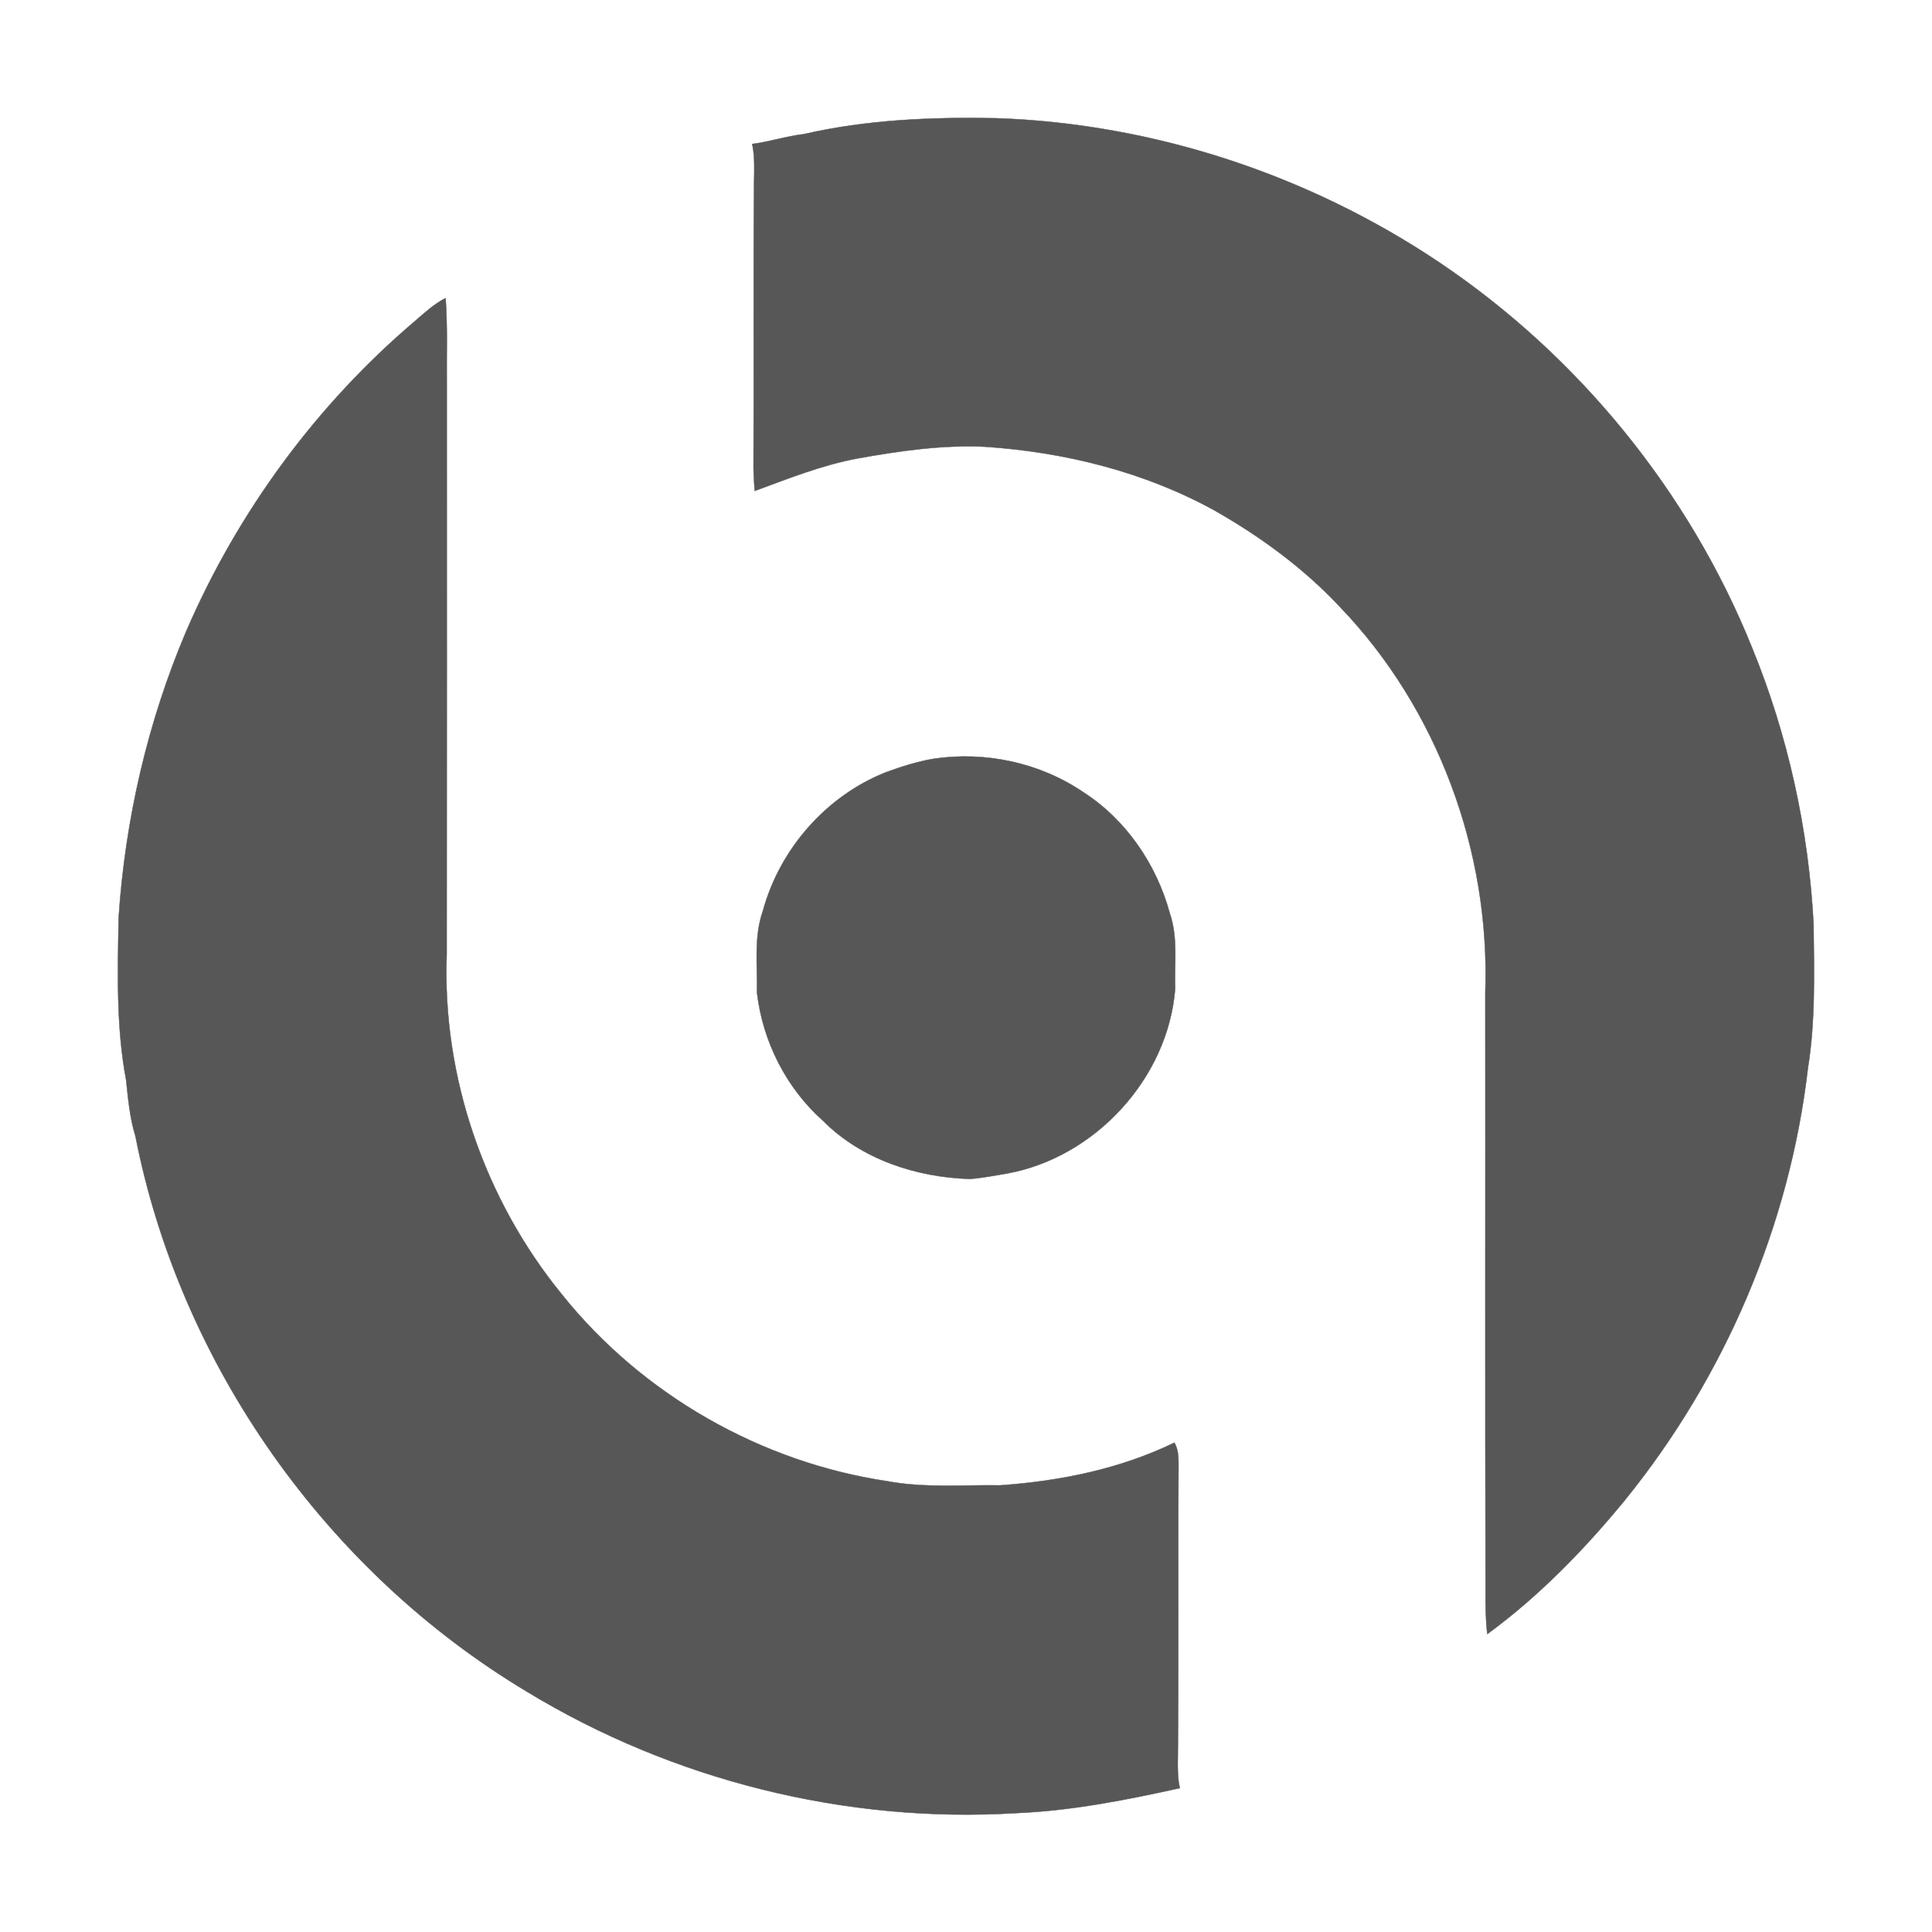
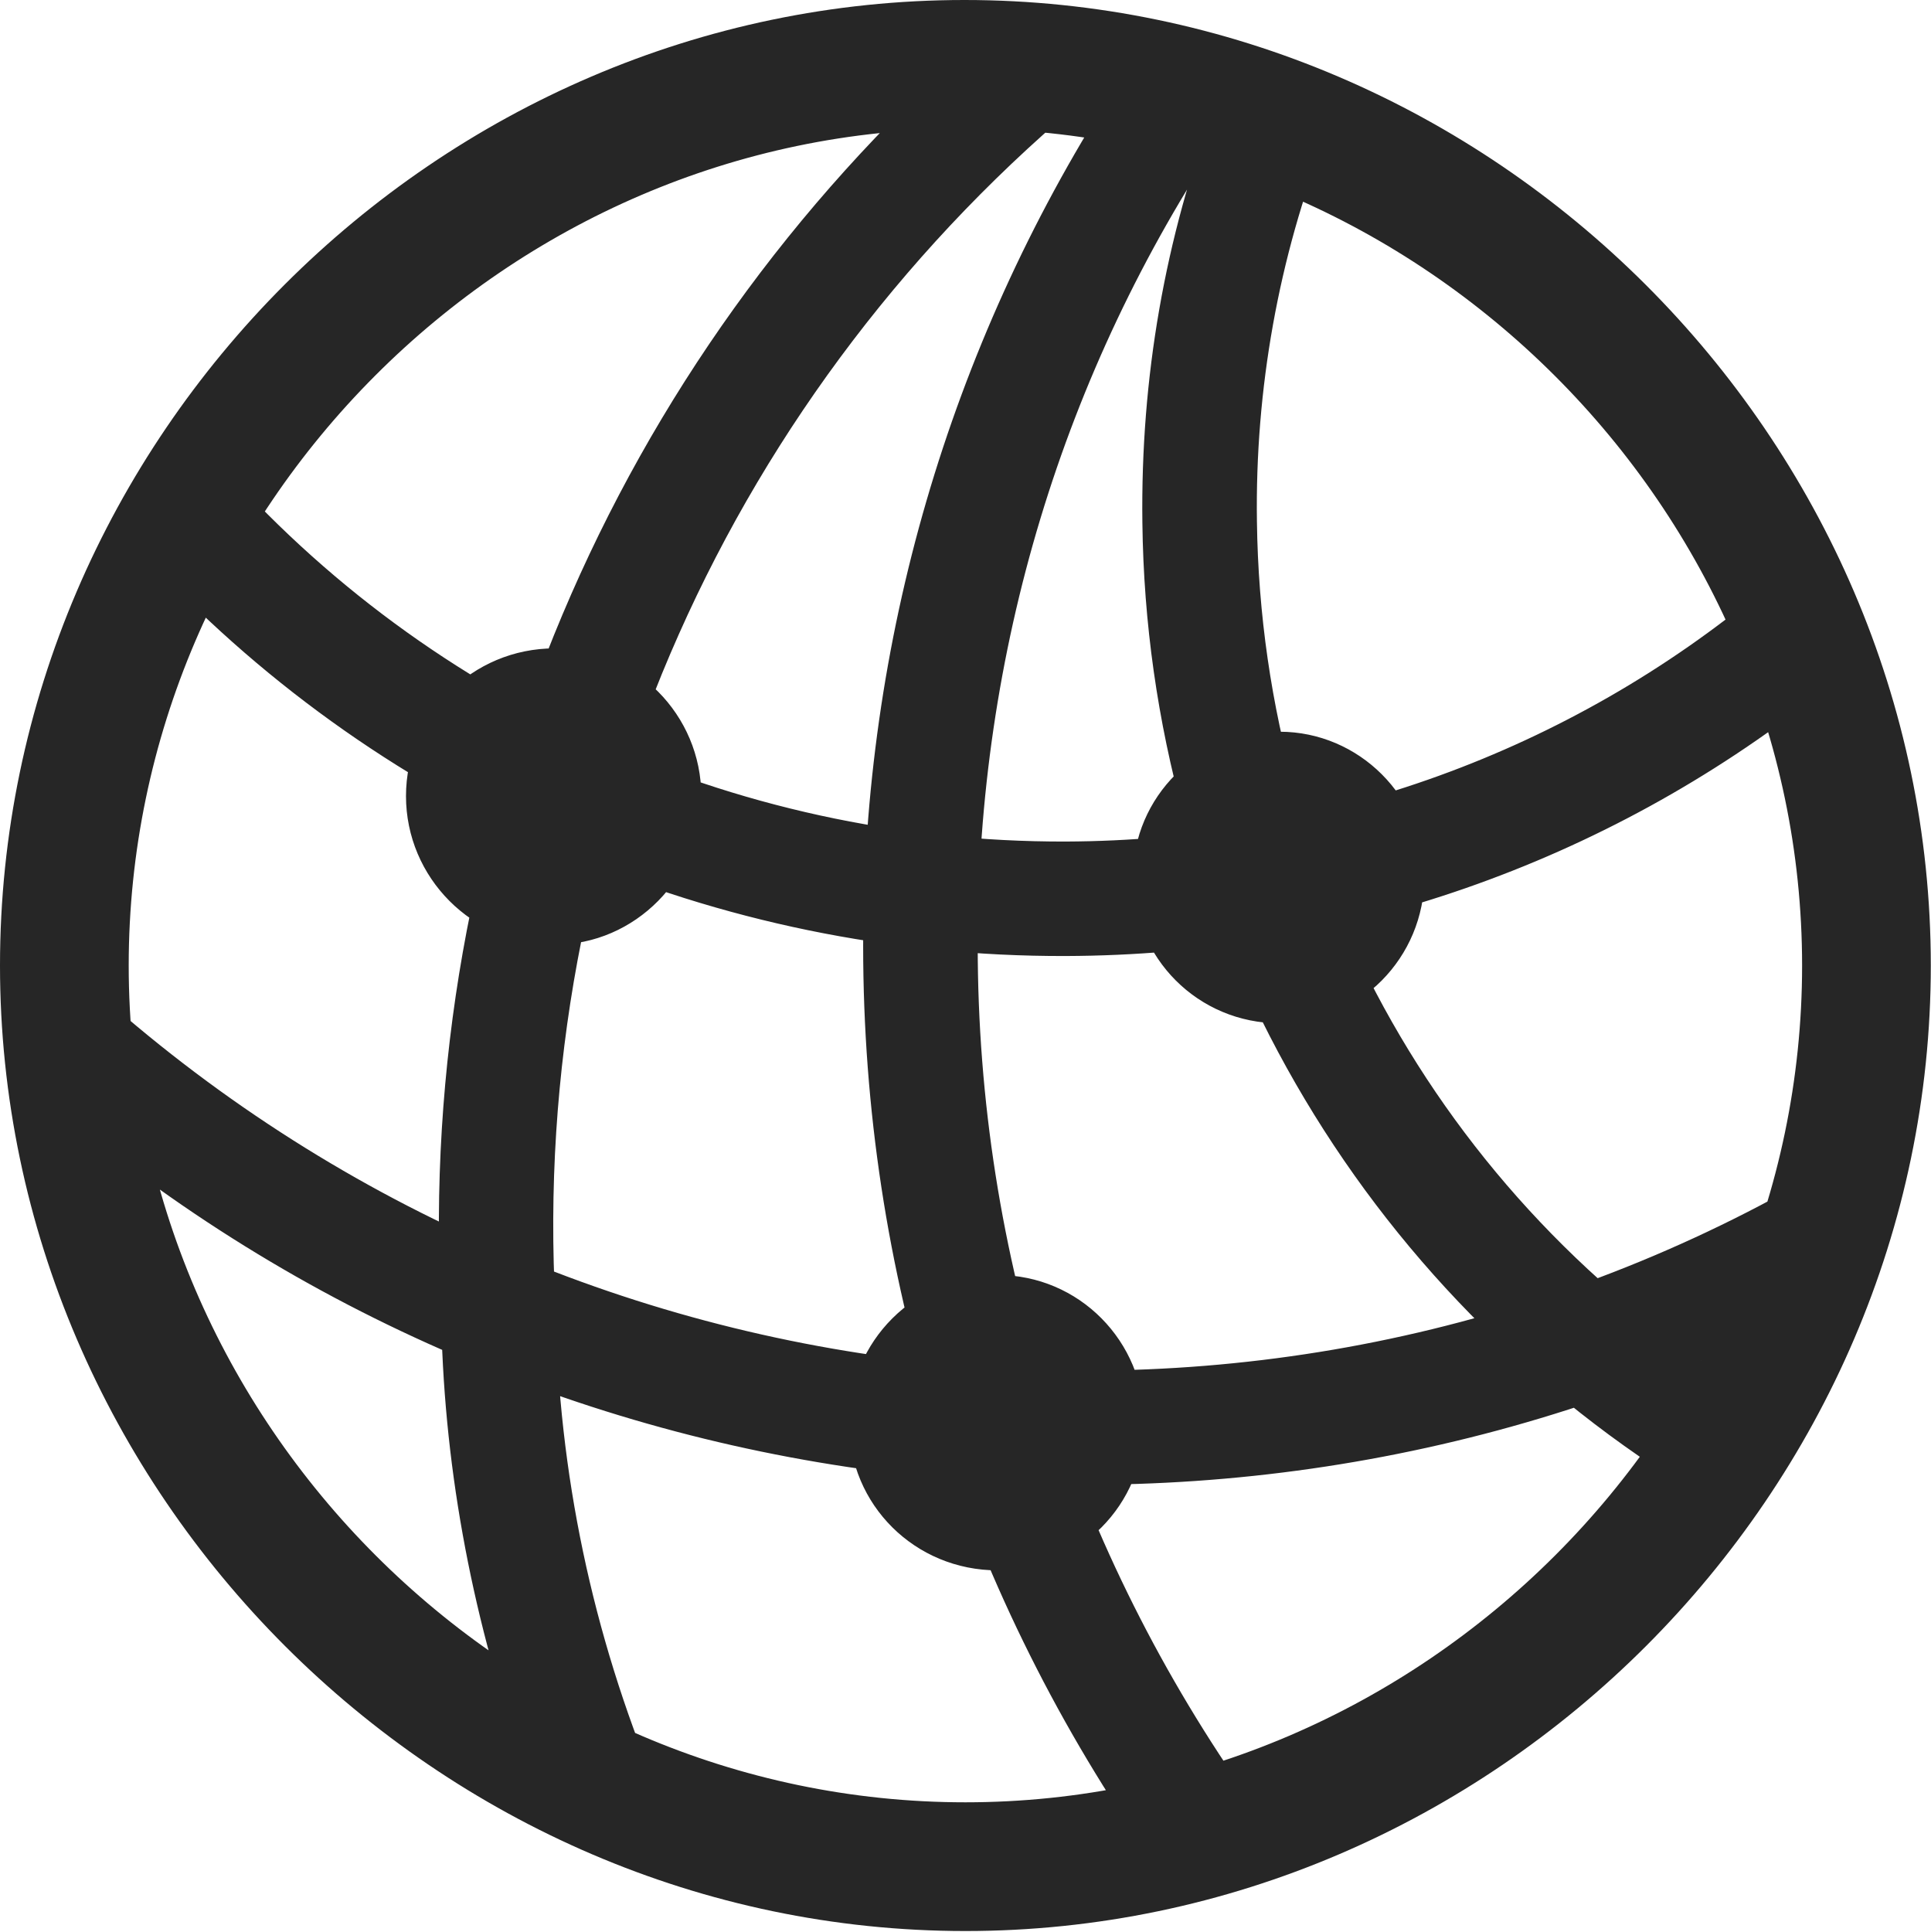
- <svg xmlns="http://www.w3.org/2000/svg" width="512pt" height="512pt" viewBox="0 0 512 512" version="1.1">
-   <path fill="#575757" stroke="#575757" stroke-width="0.094" opacity="1.00" d=" M 212.99 35.55 C 229.70 31.71 246.95 30.99 264.04 31.33 C 305.72 32.75 346.82 46.32 381.43 69.54 C 418.38 94.37 447.69 130.38 464.33 171.68 C 473.85 194.94 479.30 219.86 480.62 244.96 C 480.73 257.65 481.16 270.44 479.12 283.02 C 474.29 324.76 457.06 364.93 430.62 397.55 C 419.85 410.68 407.88 422.99 394.15 433.05 C 393.69 429.04 393.65 425.02 393.69 421.00 C 393.55 368.33 393.67 315.67 393.62 263.00 C 394.95 225.72 381.03 187.84 355.13 160.87 C 345.52 150.59 334.05 142.20 321.84 135.26 C 303.22 125.01 282.17 119.81 261.05 118.39 C 249.71 117.86 238.41 119.49 227.28 121.49 C 217.85 123.24 208.95 126.82 200.00 130.10 C 199.86 128.07 199.72 126.05 199.69 124.01 C 199.83 98.68 199.61 73.34 199.84 48.00 C 199.89 44.92 200.02 41.80 199.46 38.76 L 199.32 38.16 C 203.93 37.58 208.37 36.08 212.99 35.55 Z" />
-   <path fill="#575757" stroke="#575757" stroke-width="0.094" opacity="1.00" d=" M 110.03 85.04 C 112.58 82.85 115.06 80.52 118.09 79.00 C 118.64 86.66 118.32 94.33 118.40 101.99 C 118.40 152.33 118.43 202.66 118.38 253.00 C 117.16 285.41 128.45 317.99 148.94 343.07 C 170.14 369.57 201.61 387.54 235.16 392.54 C 245.02 394.38 255.09 393.48 265.05 393.63 C 280.90 392.52 296.86 389.30 311.23 382.32 C 312.22 384.04 312.33 386.04 312.32 387.99 C 312.15 414.66 312.43 441.33 312.11 468.01 C 312.16 469.75 312.17 471.52 312.54 473.25 L 312.67 473.87 C 298.41 477.02 284.01 479.87 269.37 480.49 C 224.21 483.25 178.34 471.82 139.68 448.33 C 86.60 416.57 47.81 361.83 35.89 301.09 C 34.39 296.26 33.96 291.22 33.42 286.22 C 30.75 272.05 31.20 257.56 31.44 243.21 C 33.18 217.19 39.11 191.38 49.32 167.36 C 62.94 135.78 83.79 107.31 110.03 85.04 Z" />
-   <path fill="#575757" stroke="#575757" stroke-width="0.094" opacity="1.00" d=" M 247.31 201.10 C 261.02 199.02 275.54 202.09 287.04 209.91 C 298.43 217.21 306.54 229.15 310.04 242.14 C 312.21 248.55 311.21 255.38 311.43 262.01 C 309.56 285.76 290.21 306.77 266.82 311.00 C 263.57 311.53 260.32 312.20 257.03 312.43 C 242.81 312.01 228.22 307.22 218.04 296.95 C 208.32 288.29 202.11 275.94 200.61 263.04 C 200.76 255.79 199.72 248.32 202.19 241.34 C 206.67 224.96 218.97 210.91 234.79 204.65 C 238.87 203.16 243.02 201.84 247.31 201.10 Z" />
+ <svg xmlns="http://www.w3.org/2000/svg" version="1.1" width="19.922" height="19.932">
+   <g>
+     <rect height="19.932" opacity="0" width="19.922" x="0" y="0" />
+     <path d="M1.572 5.82C3.984 8.389 7.383 9.873 10.996 9.863C13.848 9.854 16.553 8.906 18.76 7.168L18.203 6.074C16.191 7.754 13.662 8.672 10.996 8.682C7.539 8.691 4.307 7.188 2.119 4.609ZM0.527 11.396C5.605 15.732 12.871 16.543 18.73 13.477L18.701 12.139C13.008 15.43 5.732 14.609 0.82 10.068ZM5.371 18.105L6.768 18.428C6.113 16.855 5.762 15.195 5.732 13.486C5.459 8.633 7.549 4.004 11.279 0.947L10.029 0.459C6.328 3.74 4.287 8.516 4.551 13.506C4.57 15.068 4.854 16.611 5.371 18.105ZM11.807 19.072L12.91 18.584C11.084 16.006 10.088 12.949 10.088 9.756C10.088 6.729 10.967 3.838 12.617 1.377L11.465 0.967C9.795 3.584 8.906 6.621 8.906 9.756C8.906 13.125 9.922 16.338 11.807 19.072ZM17.559 15.44L18.35 14.541C15.068 12.656 13.018 9.209 12.969 5.381C12.949 4.014 13.193 2.656 13.682 1.406L12.539 1.084C12.021 2.451 11.768 3.896 11.787 5.391C11.836 9.541 14.033 13.33 17.559 15.44ZM5.723 9.746C6.553 9.746 7.236 9.053 7.236 8.213C7.236 7.373 6.553 6.689 5.723 6.689C4.873 6.689 4.189 7.373 4.189 8.213C4.189 9.053 4.873 9.746 5.723 9.746ZM13.203 10.557C14.023 10.557 14.697 9.883 14.697 9.043C14.697 8.223 14.023 7.549 13.203 7.549C12.363 7.549 11.69 8.223 11.69 9.043C11.69 9.883 12.363 10.557 13.203 10.557ZM10.293 16.201C11.133 16.201 11.807 15.527 11.807 14.678C11.807 13.838 11.133 13.154 10.293 13.154C9.443 13.154 8.76 13.838 8.76 14.678C8.76 15.527 9.443 16.201 10.293 16.201ZM9.961 19.922C15.41 19.922 19.922 15.4 19.922 9.961C19.922 4.512 15.4 0 9.951 0C4.512 0 0 4.512 0 9.961C0 15.4 4.521 19.922 9.961 19.922ZM9.961 18.594C5.244 18.594 1.328 14.678 1.328 9.961C1.328 5.244 5.234 1.328 9.951 1.328C14.668 1.328 18.594 5.244 18.594 9.961C18.594 14.678 14.678 18.594 9.961 18.594Z" fill="#000000" fill-opacity="0.85" />
+   </g>
</svg>
